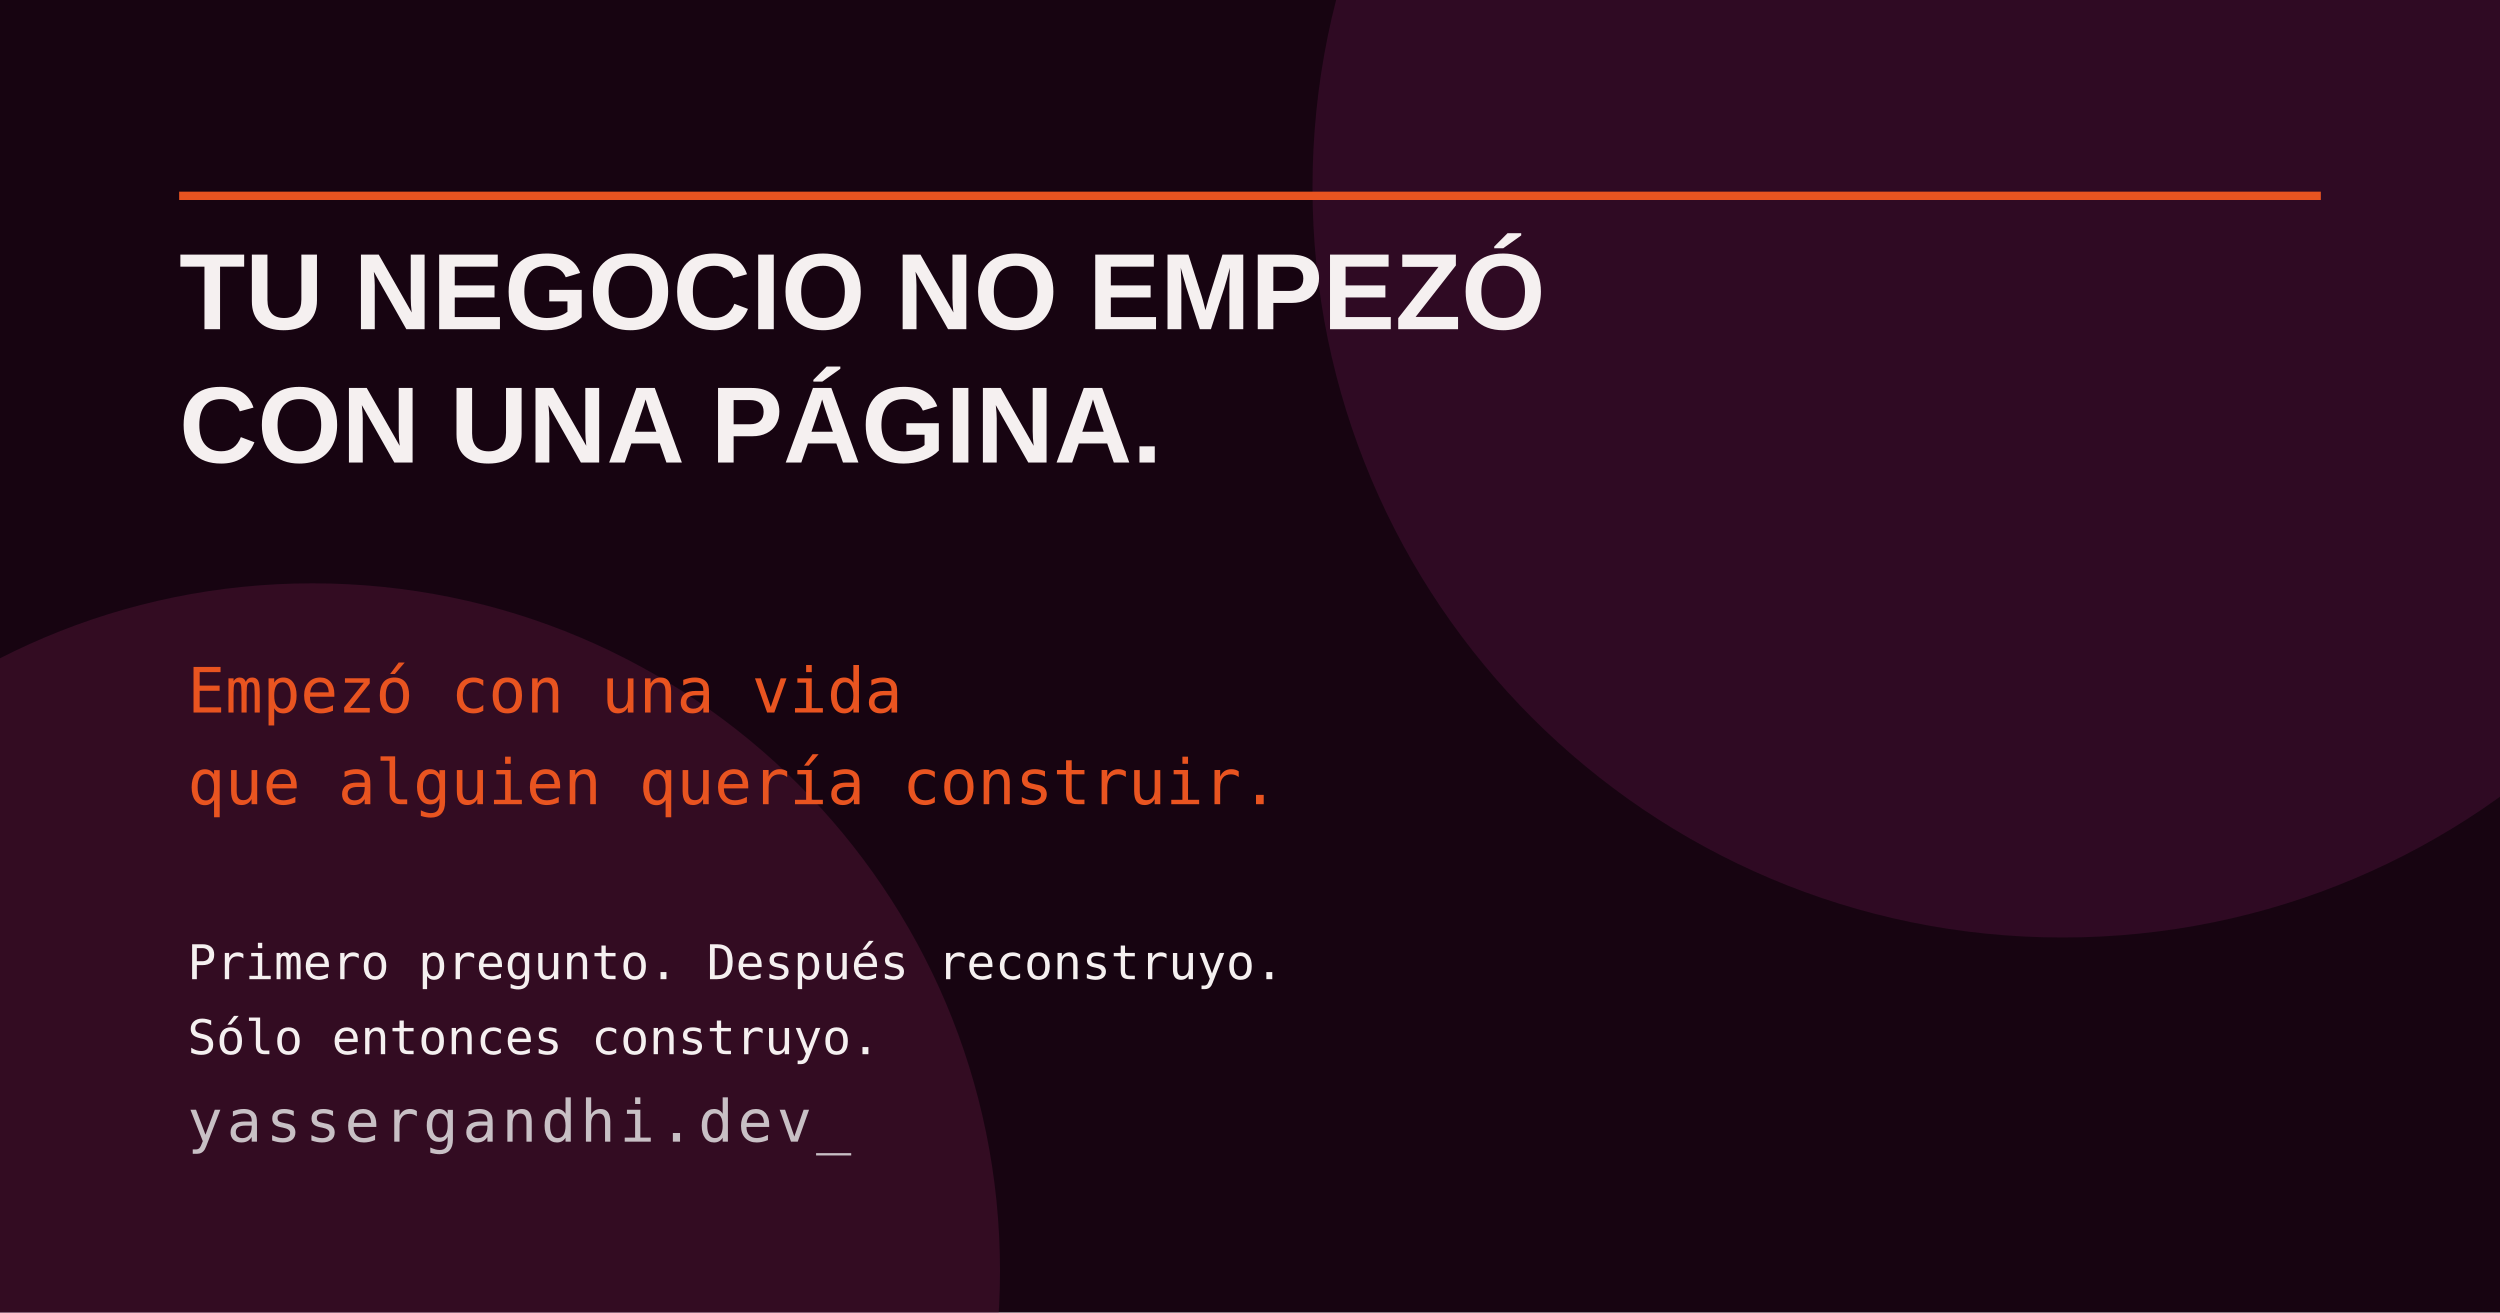
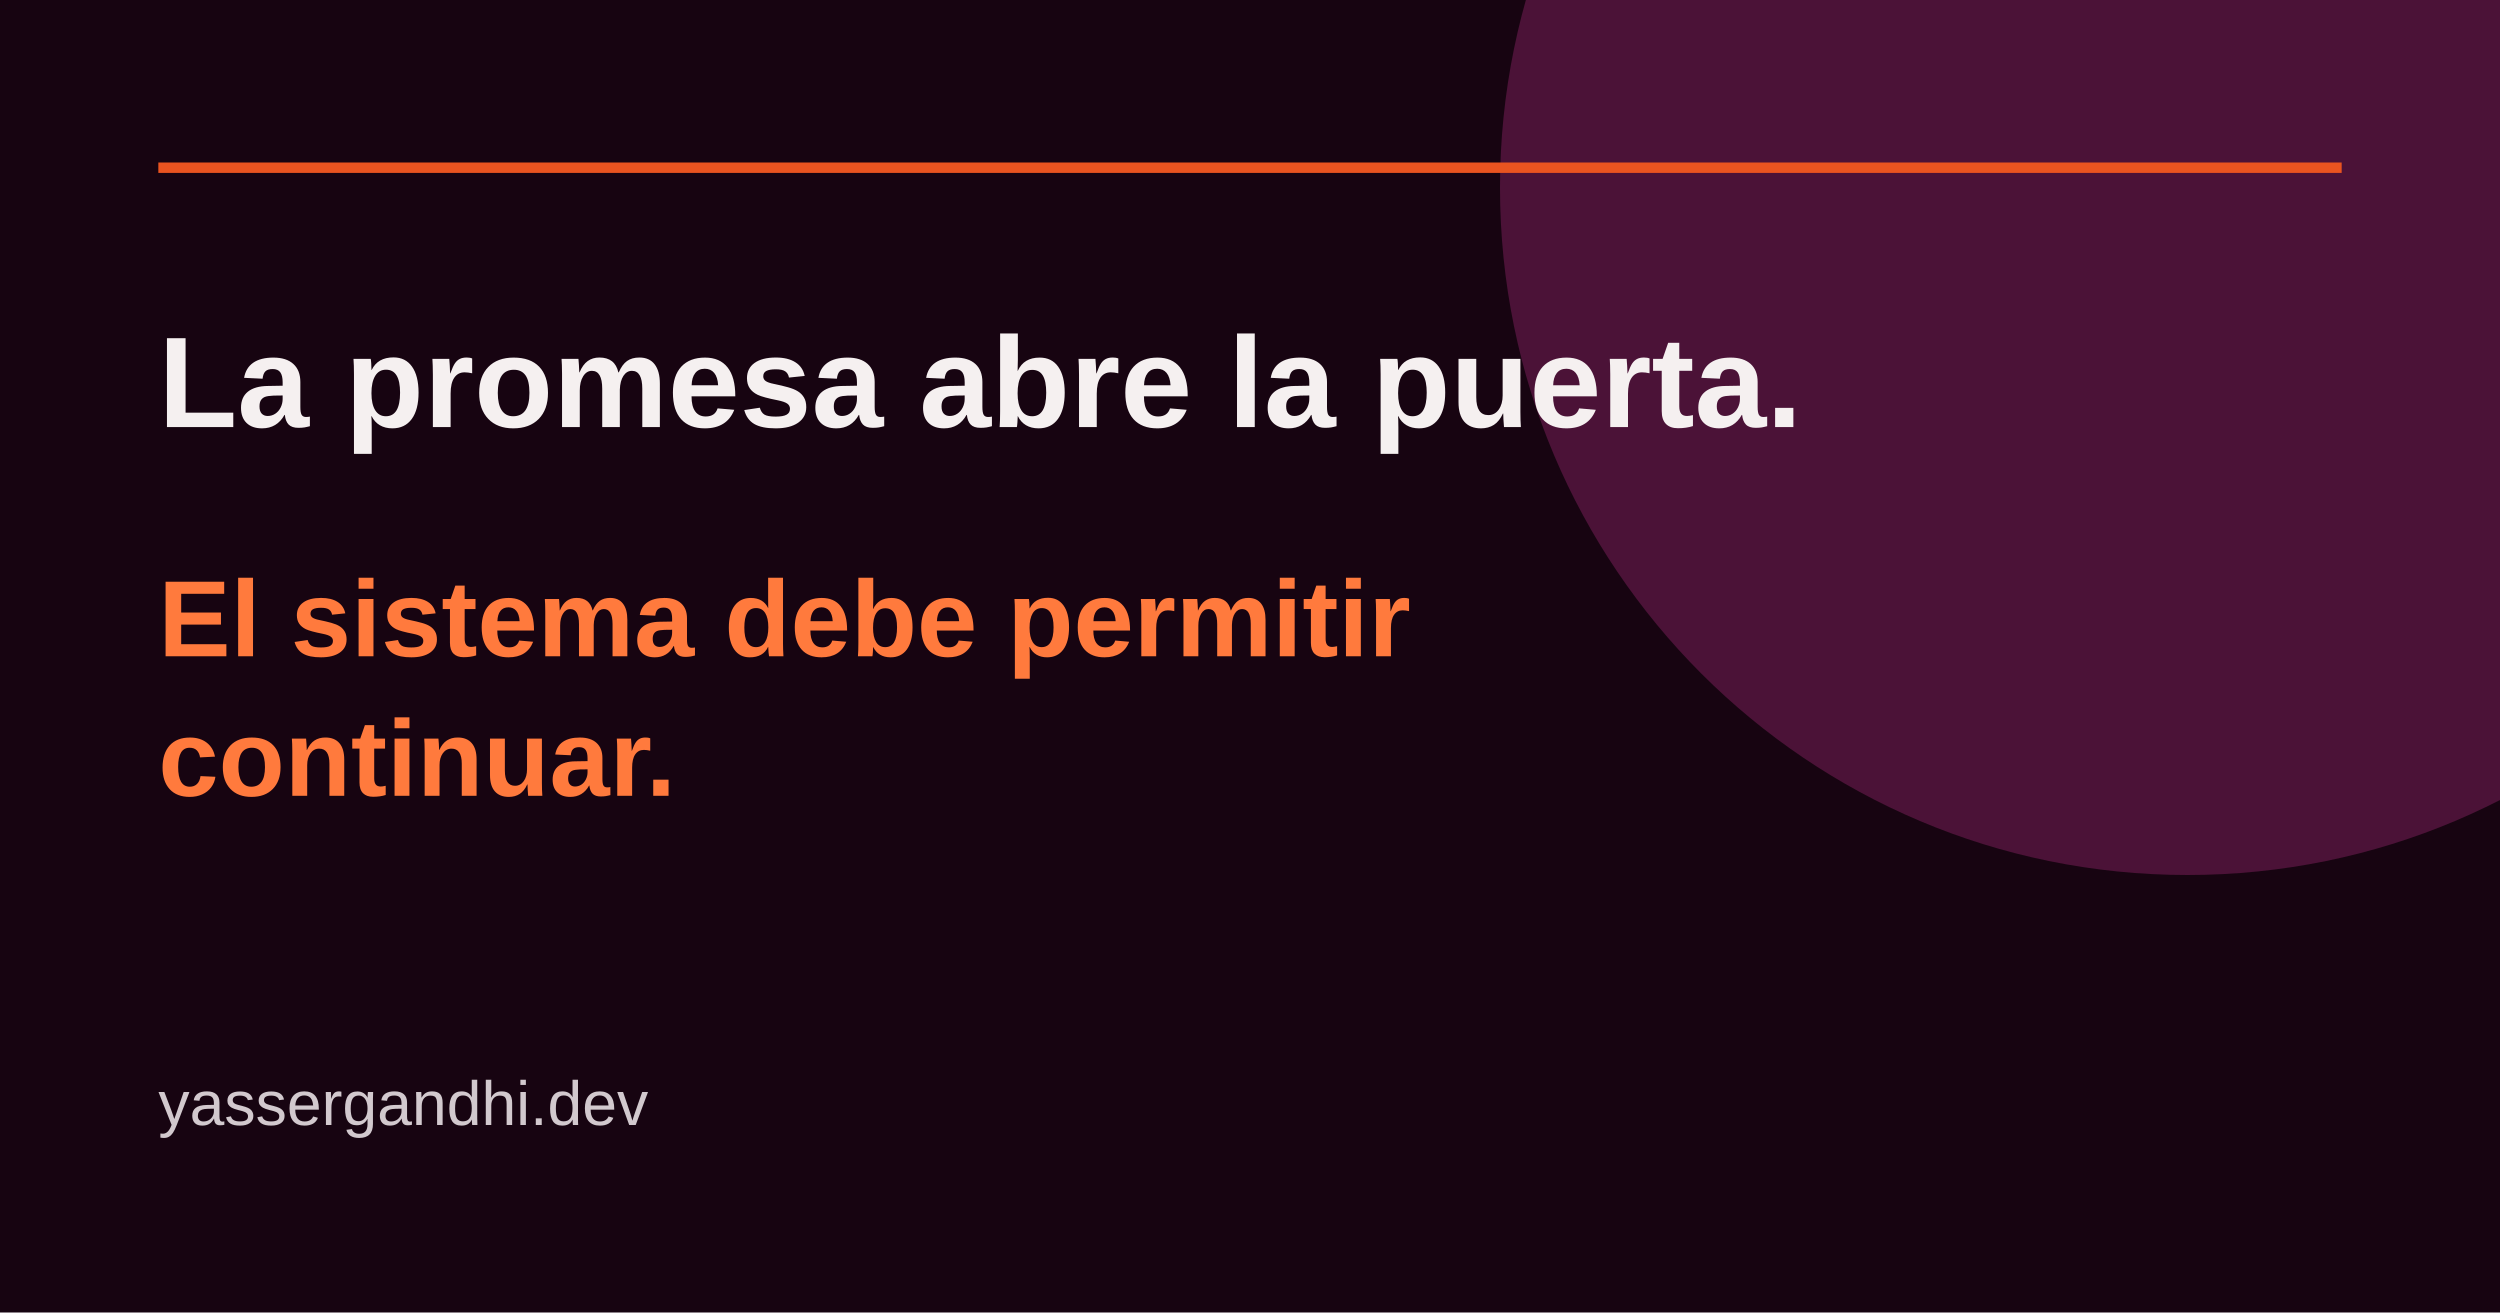
<svg xmlns="http://www.w3.org/2000/svg" width="1200" height="630" viewBox="0 0 1200 630" role="img" aria-labelledby="title desc">
  <rect width="1200" height="630" fill="#170411" />
-   <circle cx="990" cy="90" r="360" fill="#300A24" opacity=".95" />
-   <circle cx="150" cy="610" r="330" fill="#7A2050" opacity=".28" />
-   <line x1="86" y1="94" x2="1114" y2="94" stroke="#E95420" stroke-width="4" />
-   <text x="86" y="158" fill="#F5F0F0" font-family="Ubuntu, Arial, sans-serif" font-size="52" font-weight="700">TU NEGOCIO NO EMPEZÓ</text>
-   <text x="86" y="222" fill="#F5F0F0" font-family="Ubuntu, Arial, sans-serif" font-size="52" font-weight="700">CON UNA PÁGINA.</text>
-   <text x="90" y="342" fill="#E95420" font-family="Ubuntu Mono, monospace" font-size="30">Empezó con una vida</text>
-   <text x="90" y="386" fill="#E95420" font-family="Ubuntu Mono, monospace" font-size="30">que alguien quería construir.</text>
-   <text x="90" y="470" fill="#F5F0F0" font-family="Ubuntu Mono, monospace" font-size="23">Primero pregunto. Después reconstruyo.</text>
-   <text x="90" y="506" fill="#F5F0F0" font-family="Ubuntu Mono, monospace" font-size="23">Sólo entonces construyo.</text>
-   <text x="90" y="548" fill="#C8C0C5" font-family="Ubuntu Mono, monospace" font-size="28" letter-spacing="2">yassergandhi.dev_</text>
+   <circle cx="1050" cy="90" r="330" fill="#4b1237" />
+   <rect x="76" y="78" width="1048" height="5" fill="#e95420" />
+   <text x="76" y="205" fill="#f5f0f0" font-family="Arial, sans-serif" font-size="62" font-weight="700">La promesa abre la puerta.</text>
+   <text x="76" y="315" fill="#ff7a3d" font-family="Arial, sans-serif" font-size="52" font-weight="700">El sistema debe permitir</text>
+   <text x="76" y="382" fill="#ff7a3d" font-family="Arial, sans-serif" font-size="52" font-weight="700">continuar.</text>
+   <text x="76" y="540" fill="#d2c9ce" font-family="Arial, sans-serif" font-size="30">yassergandhi.dev</text>
</svg>
